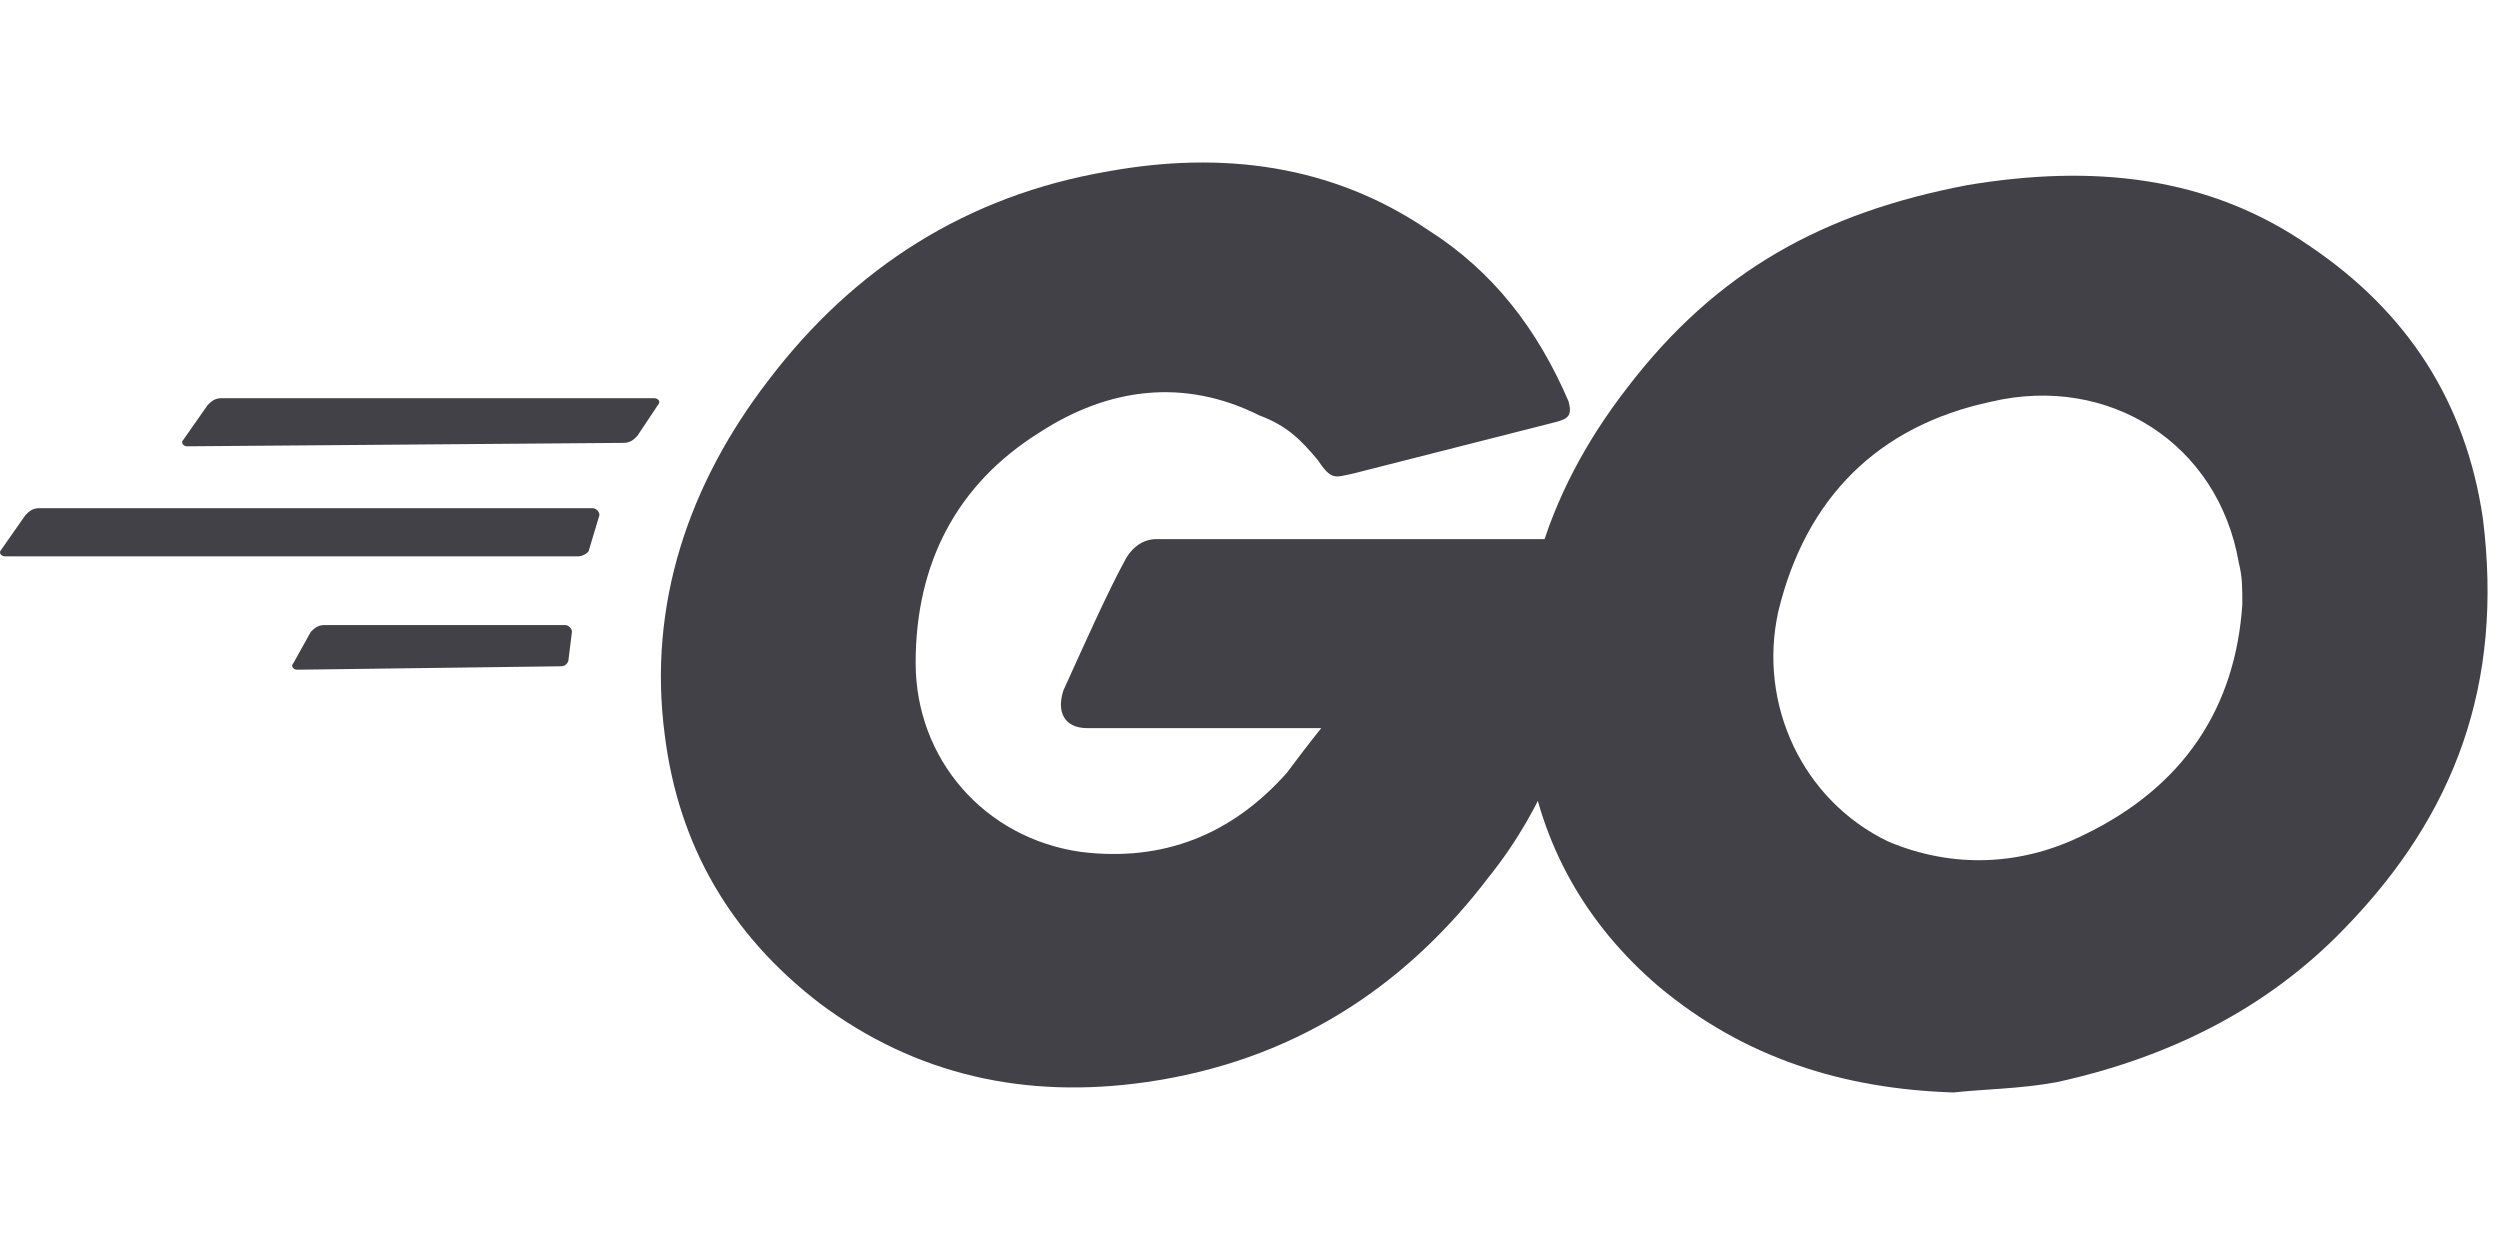
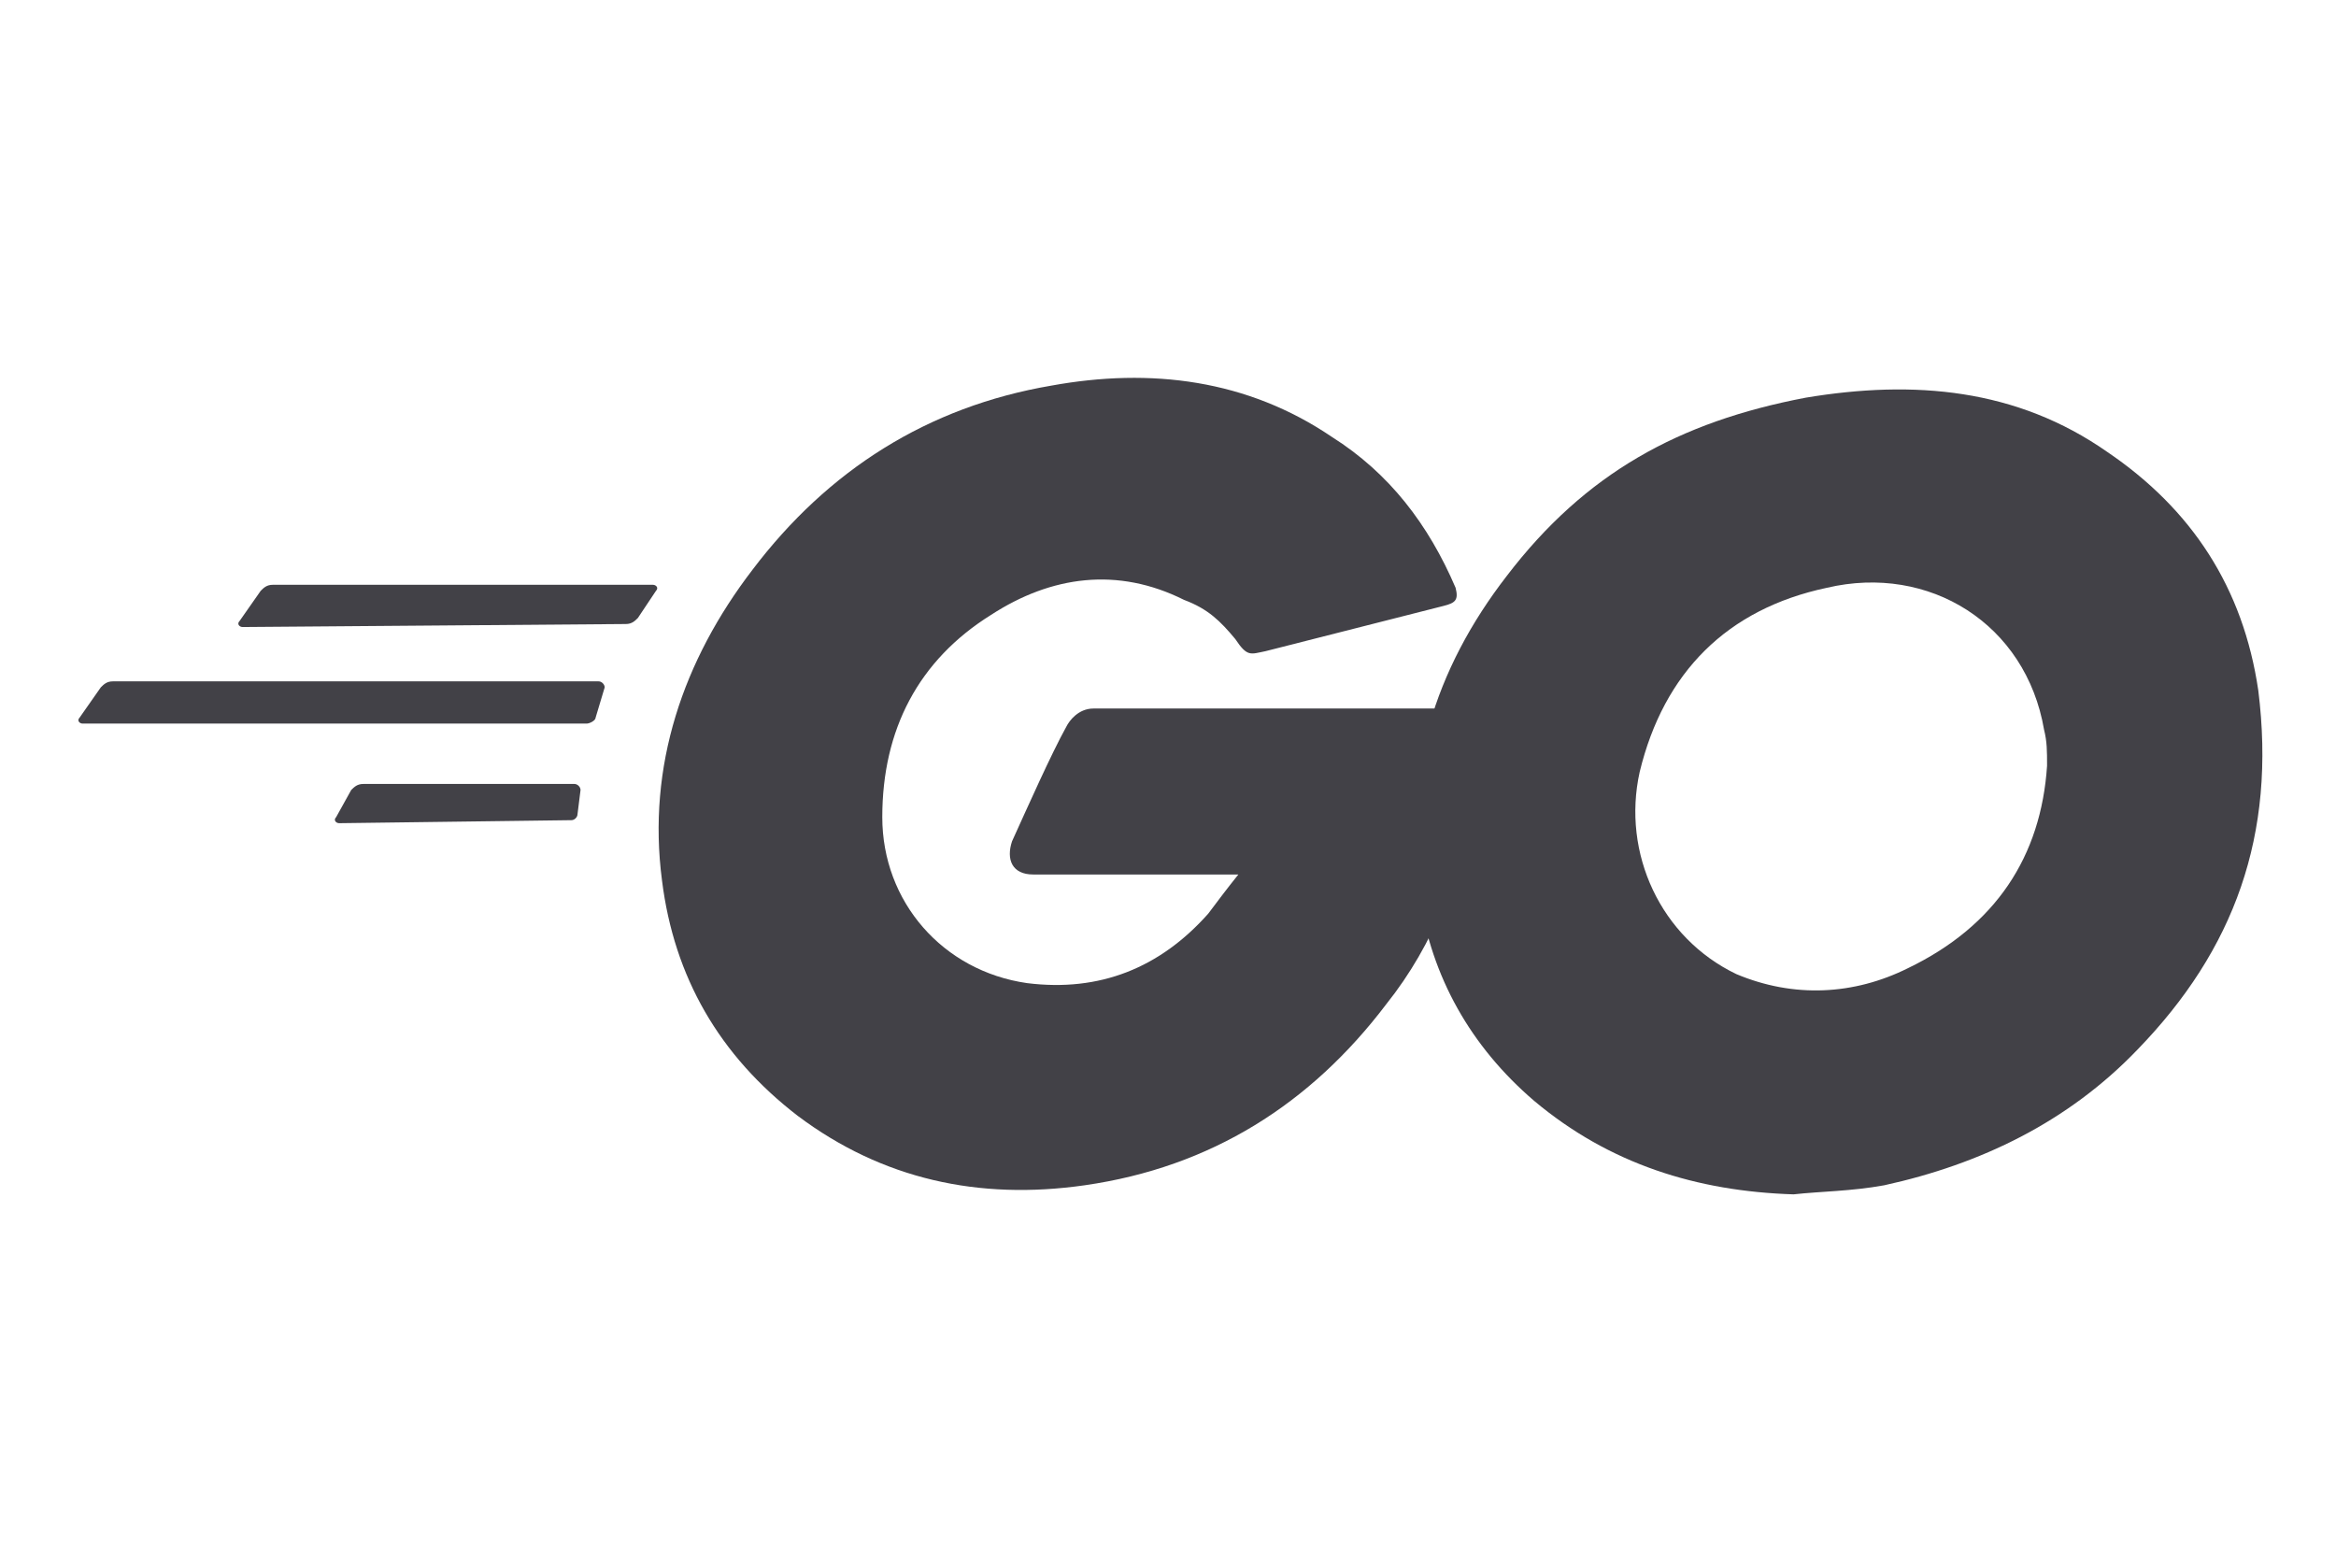
- <svg xmlns="http://www.w3.org/2000/svg" width="200" height="100" viewBox="0 0 200 100" fill="none">
-   <path d="M14.961 35.705C14.687 35.705 14.412 35.43 14.687 35.155L16.611 32.406C16.886 32.131 17.161 31.856 17.711 31.856H52.355C52.63 31.856 52.905 32.131 52.63 32.406L50.981 34.88C50.706 35.155 50.431 35.43 49.881 35.43L14.961 35.705ZM0.389 44.504C0.114 44.504 -0.161 44.229 0.114 43.954L2.039 41.204C2.314 40.929 2.588 40.654 3.138 40.654H47.406C47.681 40.654 47.956 40.929 47.956 41.204L47.131 43.954C47.131 44.229 46.581 44.504 46.306 44.504H0.389ZM23.76 53.577C23.485 53.577 23.21 53.302 23.485 53.028L24.86 50.553C25.135 50.278 25.41 50.003 25.96 50.003H45.206C45.481 50.003 45.756 50.278 45.756 50.553L45.481 52.752C45.481 53.028 45.206 53.302 44.932 53.302L23.76 53.577ZM124.394 33.781L108.171 37.905C106.796 38.18 106.522 38.455 105.422 36.805C104.047 35.155 102.947 34.056 100.747 33.231C94.698 30.206 88.649 31.031 83.15 34.605C76.551 38.73 73.252 45.054 73.252 53.028C73.252 60.726 78.751 67.05 86.45 68.15C93.049 68.975 98.548 66.775 102.947 61.826C103.772 60.726 104.597 59.626 105.697 58.252H87C85.075 58.252 84.525 56.877 85.075 55.227C86.45 52.203 88.649 47.253 90.024 44.779C90.299 44.229 91.124 43.129 92.499 43.129H127.693C127.418 45.879 127.418 48.353 127.143 51.103C126.043 57.977 123.569 64.576 119.169 70.075C112.296 79.148 103.222 84.922 91.674 86.572C82.05 87.947 73.252 86.022 65.553 80.248C58.404 74.749 54.28 67.6 53.18 58.801C51.806 48.353 55.105 38.73 61.429 30.481C68.303 21.408 77.376 15.634 88.649 13.709C97.723 12.059 106.522 13.159 114.22 18.383C119.444 21.683 123.019 26.357 125.493 32.131C125.768 33.231 125.493 33.506 124.394 33.781Z" fill="#424147" />
-   <path d="M156.289 87.397C147.491 87.122 139.517 84.648 132.643 78.874C126.869 73.924 123.295 67.601 122.195 60.177C120.545 49.179 123.57 39.555 130.169 31.032C137.317 21.683 145.841 17.009 157.389 14.809C167.288 13.159 176.636 13.984 184.885 19.758C192.583 24.983 197.258 32.131 198.632 41.48C200.282 54.678 196.433 65.126 187.634 74.2C181.31 80.798 173.337 84.648 164.538 86.573C161.513 87.122 158.764 87.122 156.289 87.397ZM179.386 48.354C179.386 46.979 179.386 46.154 179.111 45.054C177.461 35.431 168.662 29.932 159.314 32.131C150.24 34.056 144.466 39.83 142.267 48.904C140.617 56.327 144.191 64.026 151.065 67.326C156.289 69.525 161.788 69.25 166.738 66.776C174.711 62.926 178.836 56.602 179.386 48.354Z" fill="#424147" />
+ <svg xmlns="http://www.w3.org/2000/svg" width="149" height="100" viewBox="0 0 149 100" fill="none">
+   <path d="M15.473 39.993C15.281 39.993 15.088 39.801 15.281 39.608L16.628 37.684C16.82 37.491 17.013 37.299 17.398 37.299H41.649C41.841 37.299 42.034 37.491 41.841 37.684L40.686 39.416C40.494 39.608 40.301 39.801 39.916 39.801L15.473 39.993ZM5.272 46.152C5.08 46.152 4.887 45.96 5.08 45.767L6.427 43.843C6.619 43.65 6.812 43.458 7.197 43.458H38.184C38.377 43.458 38.569 43.65 38.569 43.843L37.992 45.767C37.992 45.96 37.607 46.152 37.414 46.152H5.272ZM21.632 52.504C21.44 52.504 21.247 52.311 21.44 52.119L22.402 50.387C22.594 50.194 22.787 50.002 23.172 50.002H36.645C36.837 50.002 37.029 50.194 37.029 50.387L36.837 51.926C36.837 52.119 36.645 52.311 36.452 52.311L21.632 52.504ZM92.076 38.646L80.72 41.533C79.757 41.725 79.565 41.918 78.795 40.763C77.833 39.608 77.063 38.839 75.523 38.261C71.289 36.144 67.055 36.721 63.205 39.223C58.586 42.111 56.276 46.537 56.276 52.119C56.276 57.508 60.126 61.935 65.515 62.705C70.134 63.282 73.984 61.742 77.063 58.278C77.64 57.508 78.218 56.738 78.988 55.776H65.9C64.552 55.776 64.168 54.813 64.552 53.659C65.515 51.541 67.055 48.077 68.017 46.345C68.209 45.96 68.787 45.19 69.749 45.19H94.385C94.193 47.115 94.193 48.847 94 50.772C93.23 55.583 91.498 60.203 88.419 64.052C83.607 70.403 77.255 74.445 69.172 75.6C62.435 76.562 56.276 75.215 50.887 71.173C45.883 67.324 42.996 62.32 42.226 56.161C41.264 48.847 43.573 42.111 48 36.336C52.812 29.985 59.163 25.943 67.055 24.596C73.406 23.441 79.565 24.211 84.954 27.868C88.611 30.177 91.113 33.449 92.845 37.491C93.038 38.261 92.845 38.454 92.076 38.646Z" fill="#424147" />
+   <path d="M114.403 76.177C108.244 75.984 102.662 74.252 97.85 70.21C93.809 66.746 91.306 62.319 90.537 57.123C89.382 49.424 91.499 42.687 96.118 36.721C101.122 30.177 107.089 26.905 115.173 25.365C122.101 24.21 128.645 24.788 134.419 28.83C139.809 32.487 143.081 37.491 144.043 44.035C145.198 53.273 142.503 60.587 136.344 66.939C131.917 71.558 126.336 74.252 120.177 75.6C118.06 75.984 116.135 75.984 114.403 76.177ZM130.57 48.846C130.57 47.884 130.57 47.307 130.378 46.537C129.223 39.8 123.064 35.951 116.52 37.491C110.168 38.838 106.127 42.88 104.587 49.231C103.432 54.428 105.934 59.817 110.746 62.127C114.403 63.666 118.252 63.474 121.717 61.742C127.298 59.047 130.185 54.62 130.57 48.846Z" fill="#424147" />
</svg>
